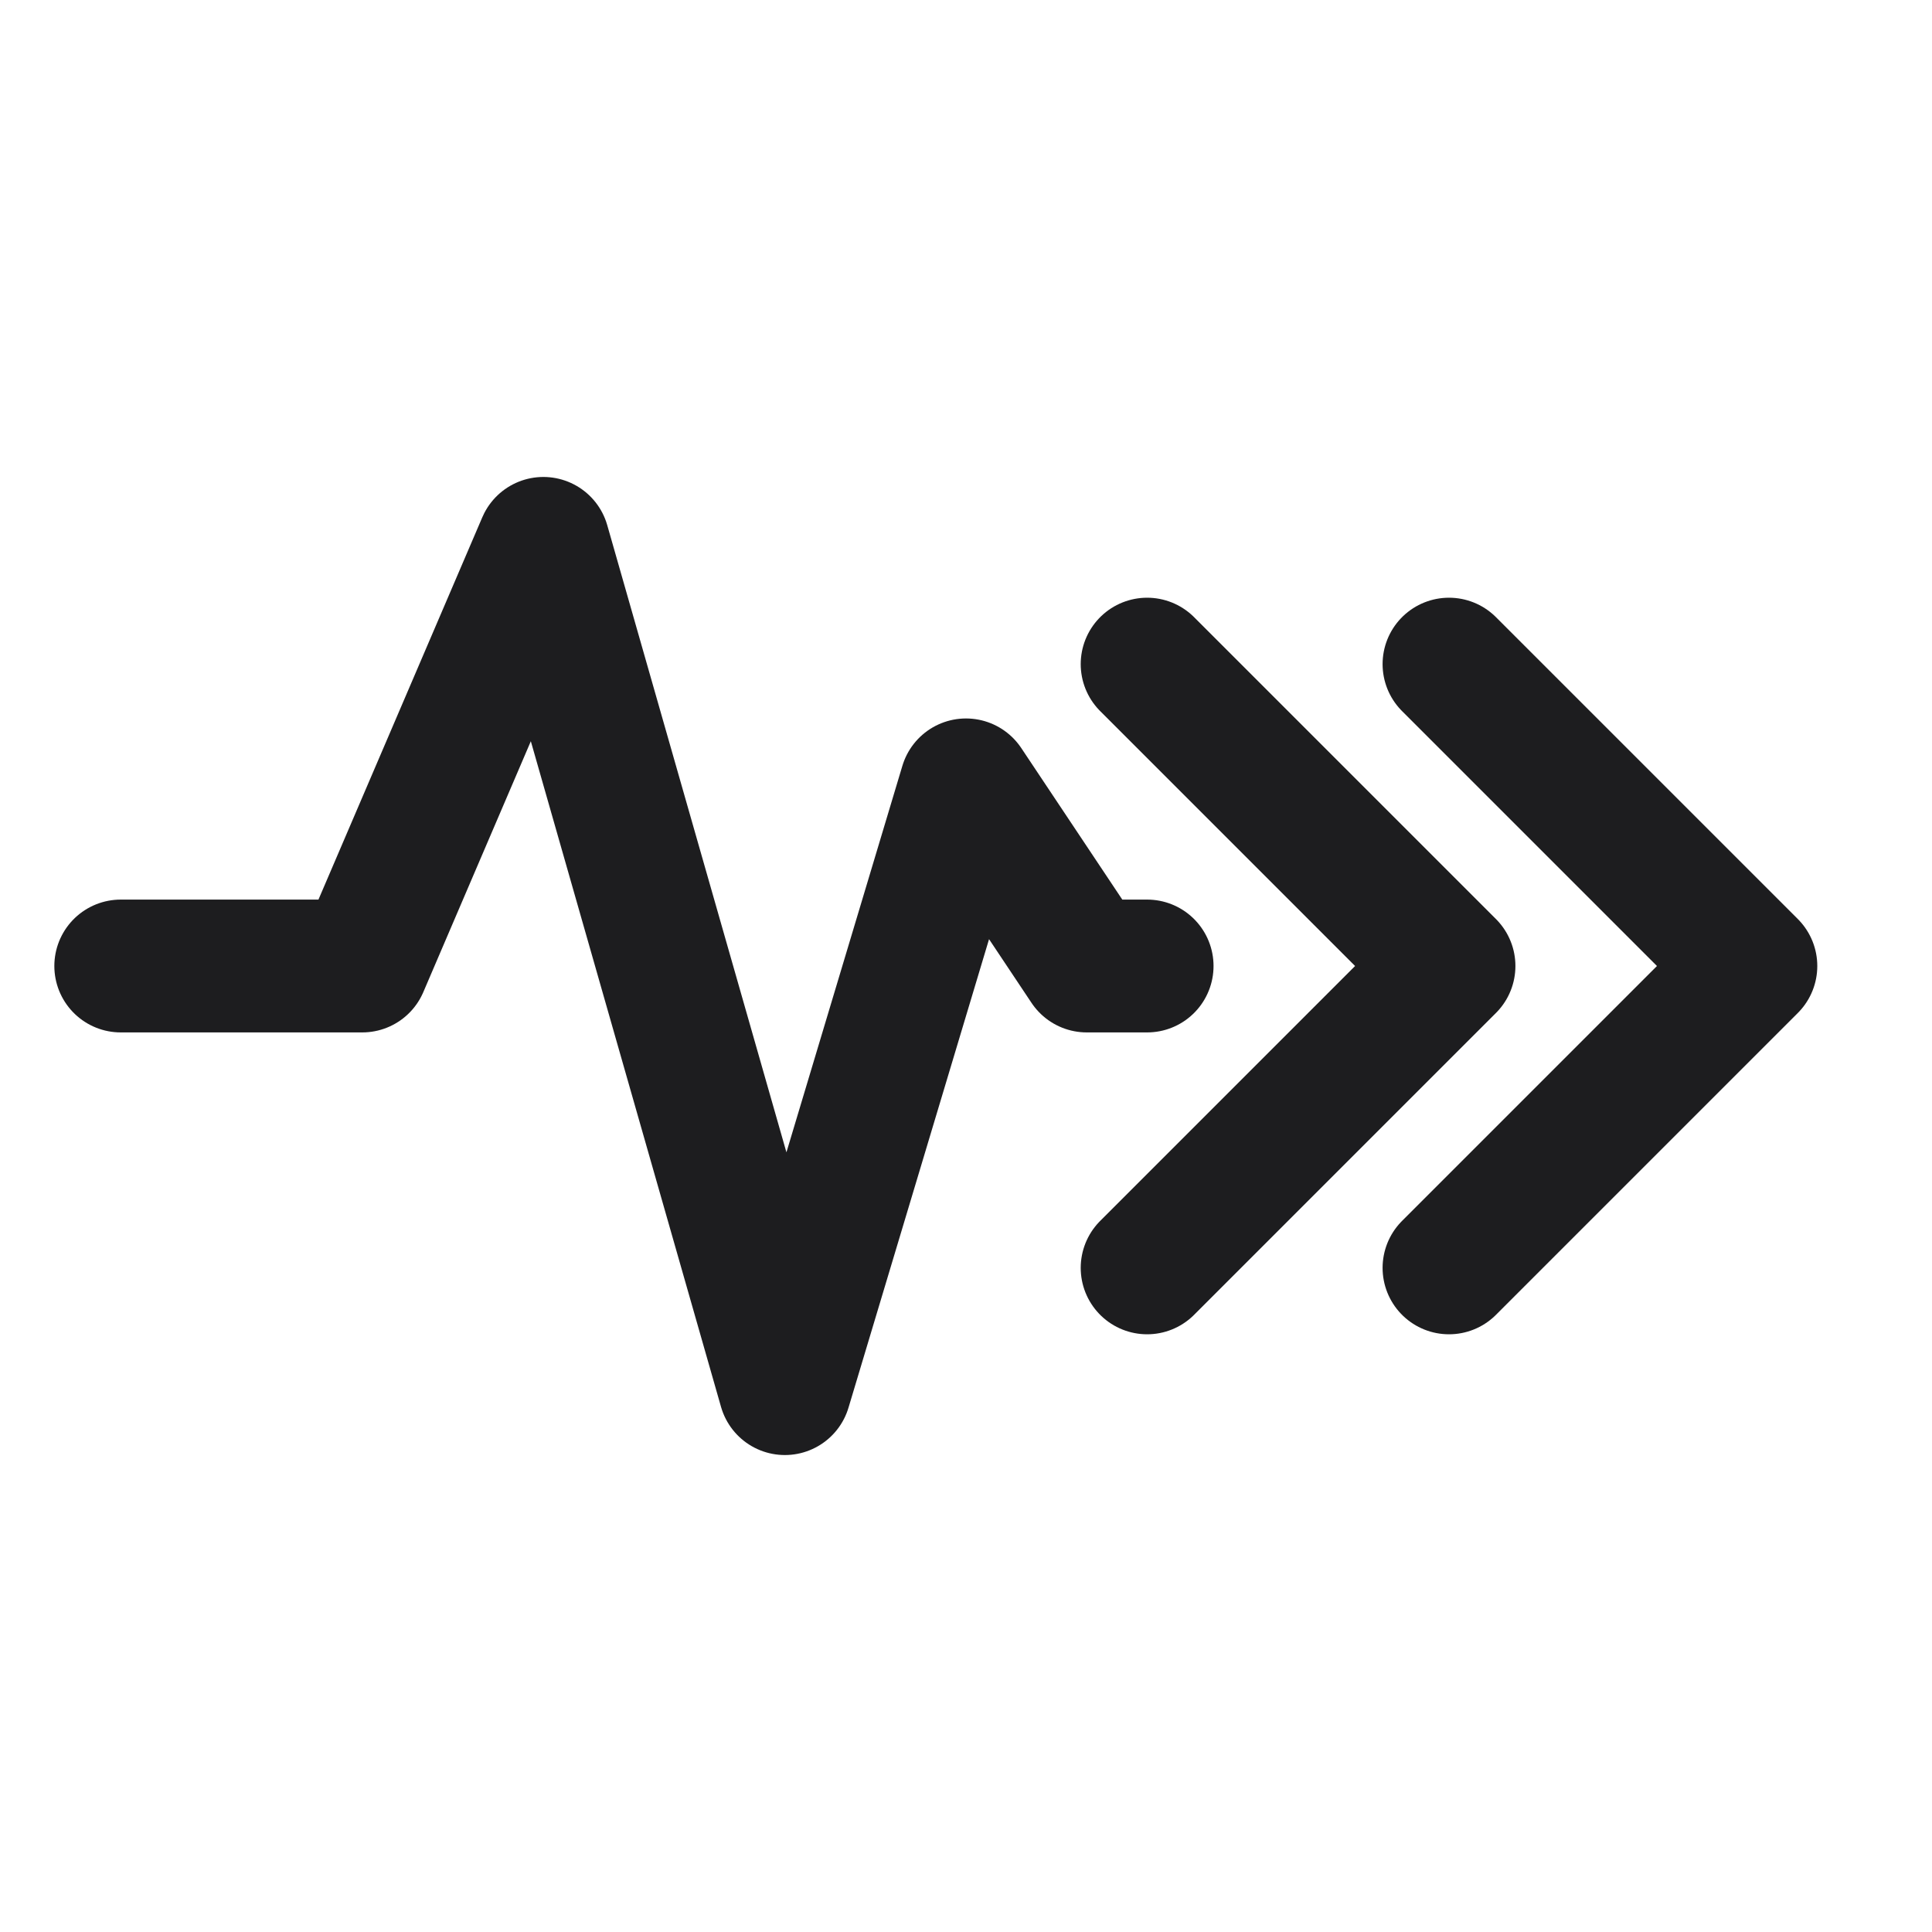
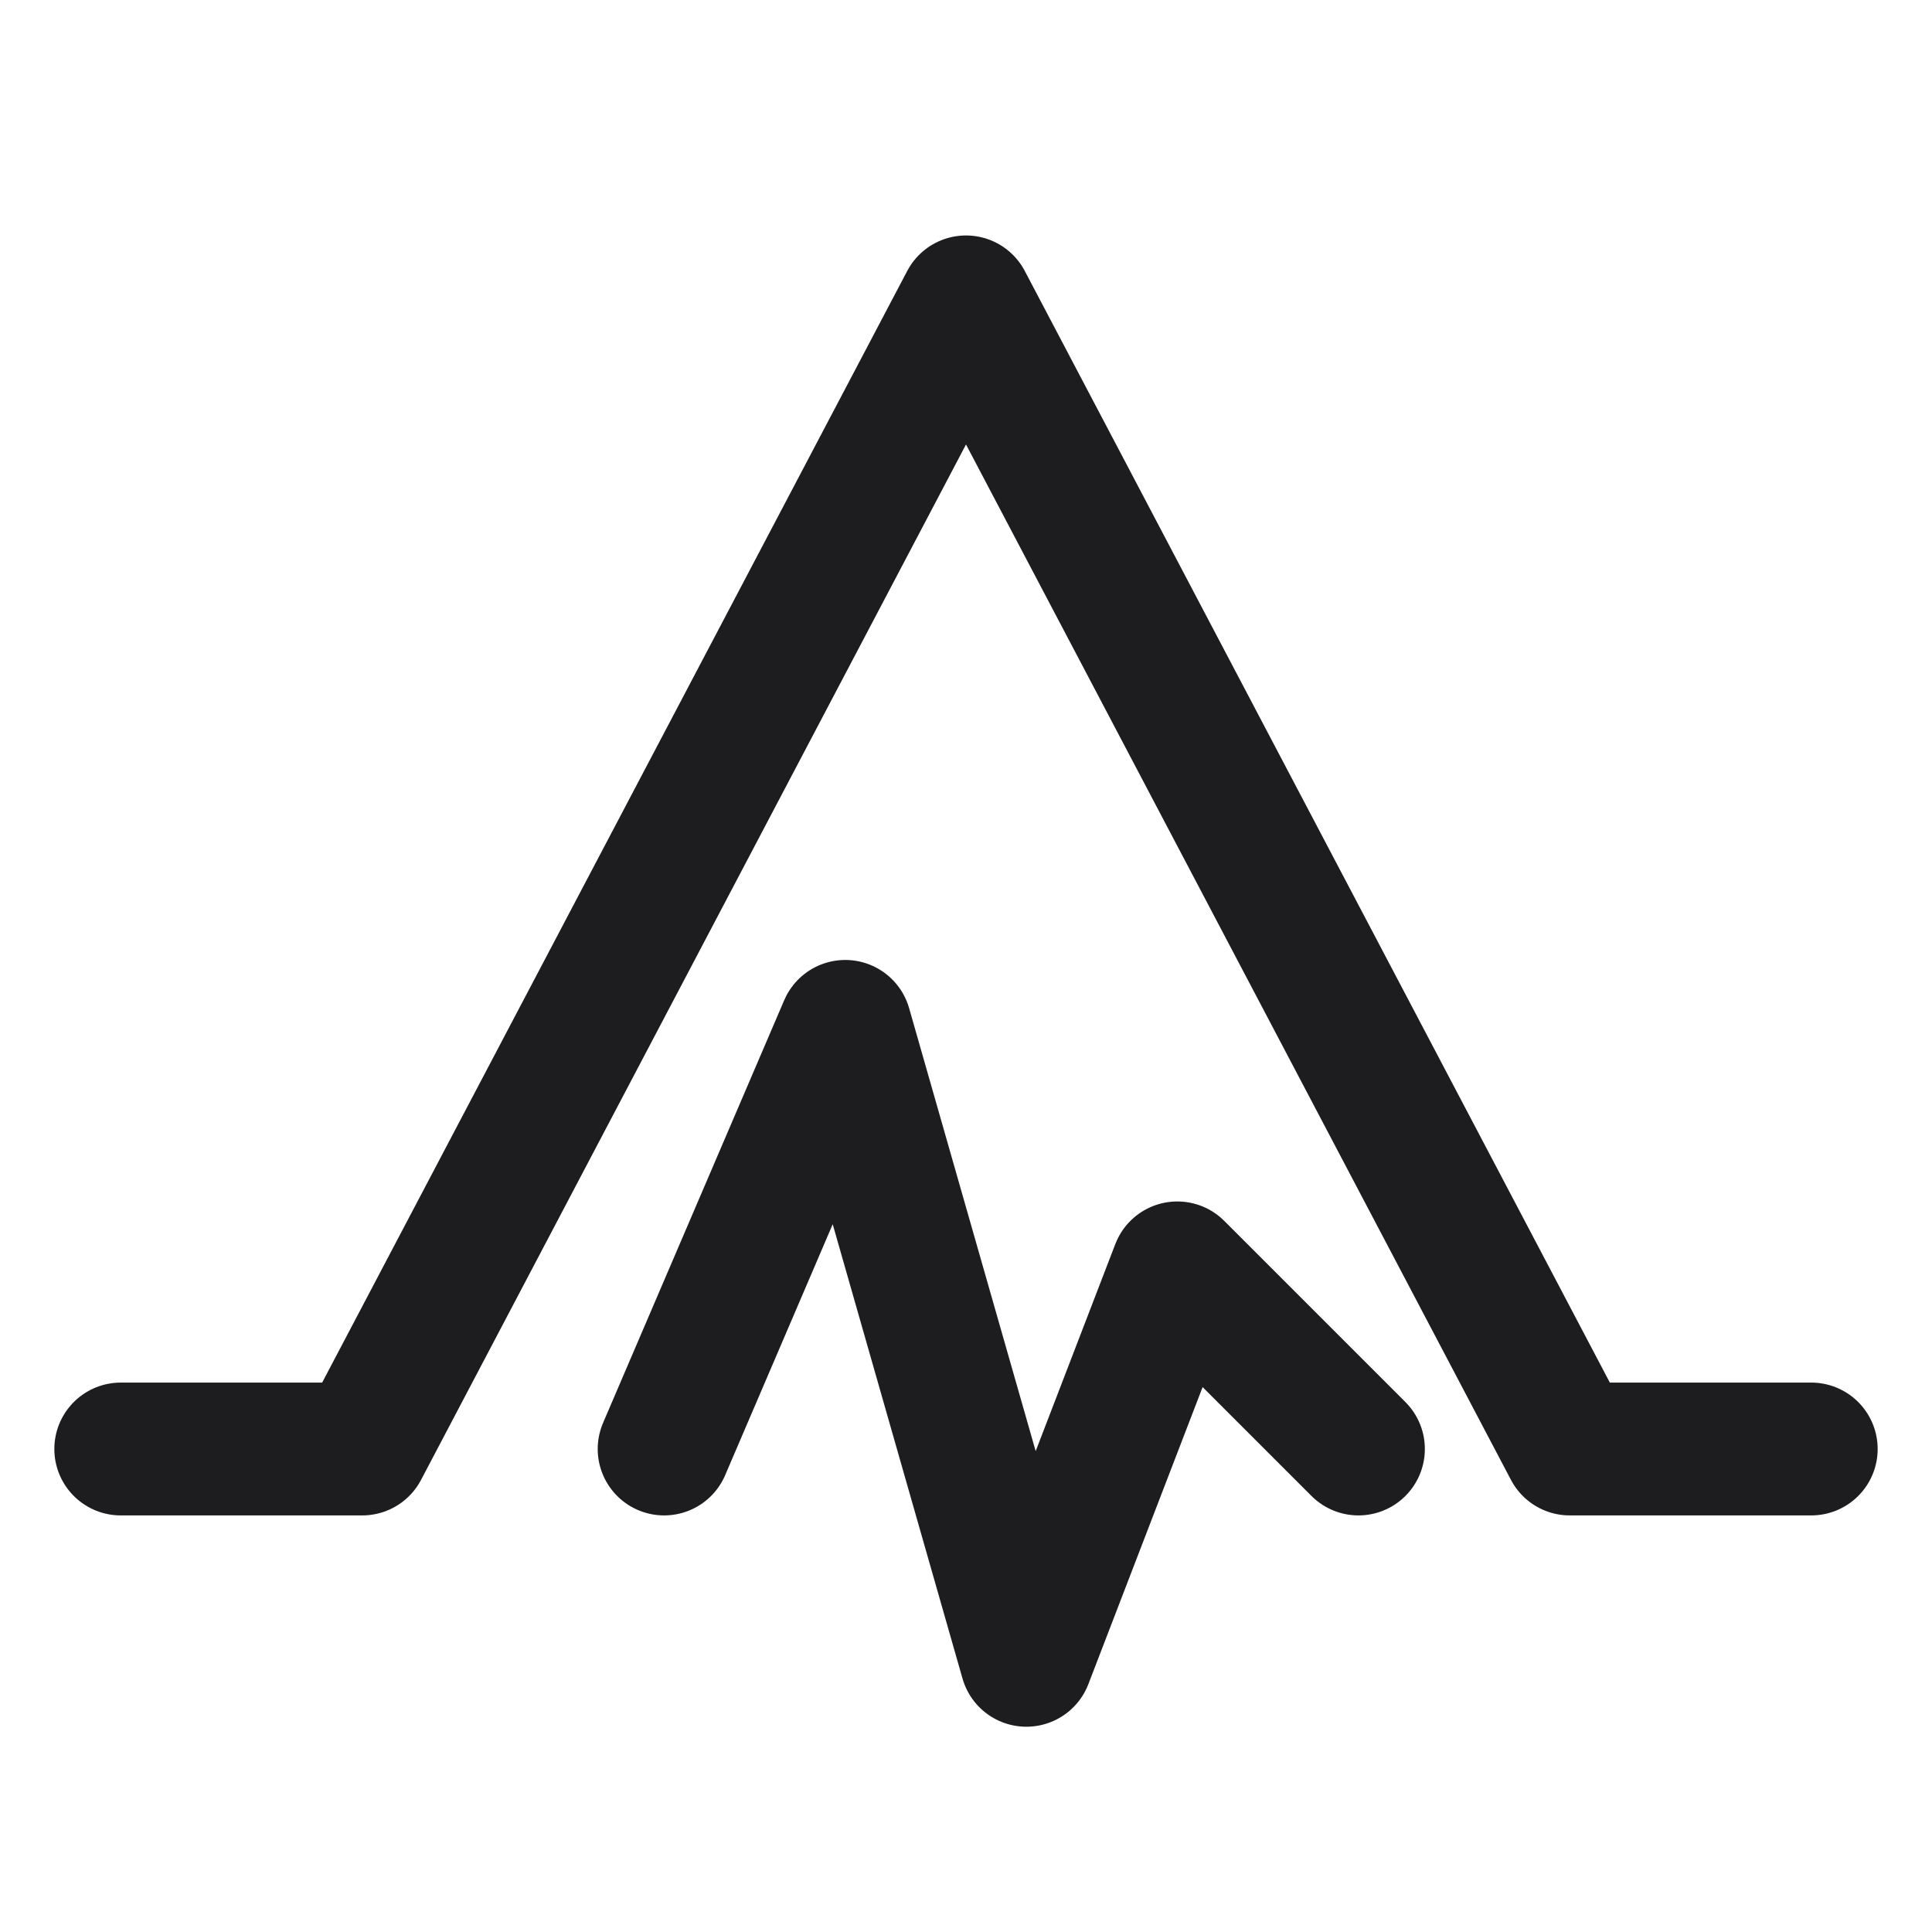
<svg xmlns="http://www.w3.org/2000/svg" viewBox="0 0 32 32" width="32" height="32" fill="none" stroke="#1d1d1f" stroke-width="2.2" stroke-linecap="round" stroke-linejoin="round">
-   <path d="M2 16H6L9 9L13 23L16 13L18 16H19" />
-   <path d="M19 11L24 16L19 21" />
-   <path d="M24 11L29 16L24 21" />
+   <path d="M2 24H6L16 5L26 24H30" />
+   <path d="M11 24L14 17L17 27.5L19.5 21L22.5 24" />
</svg>
